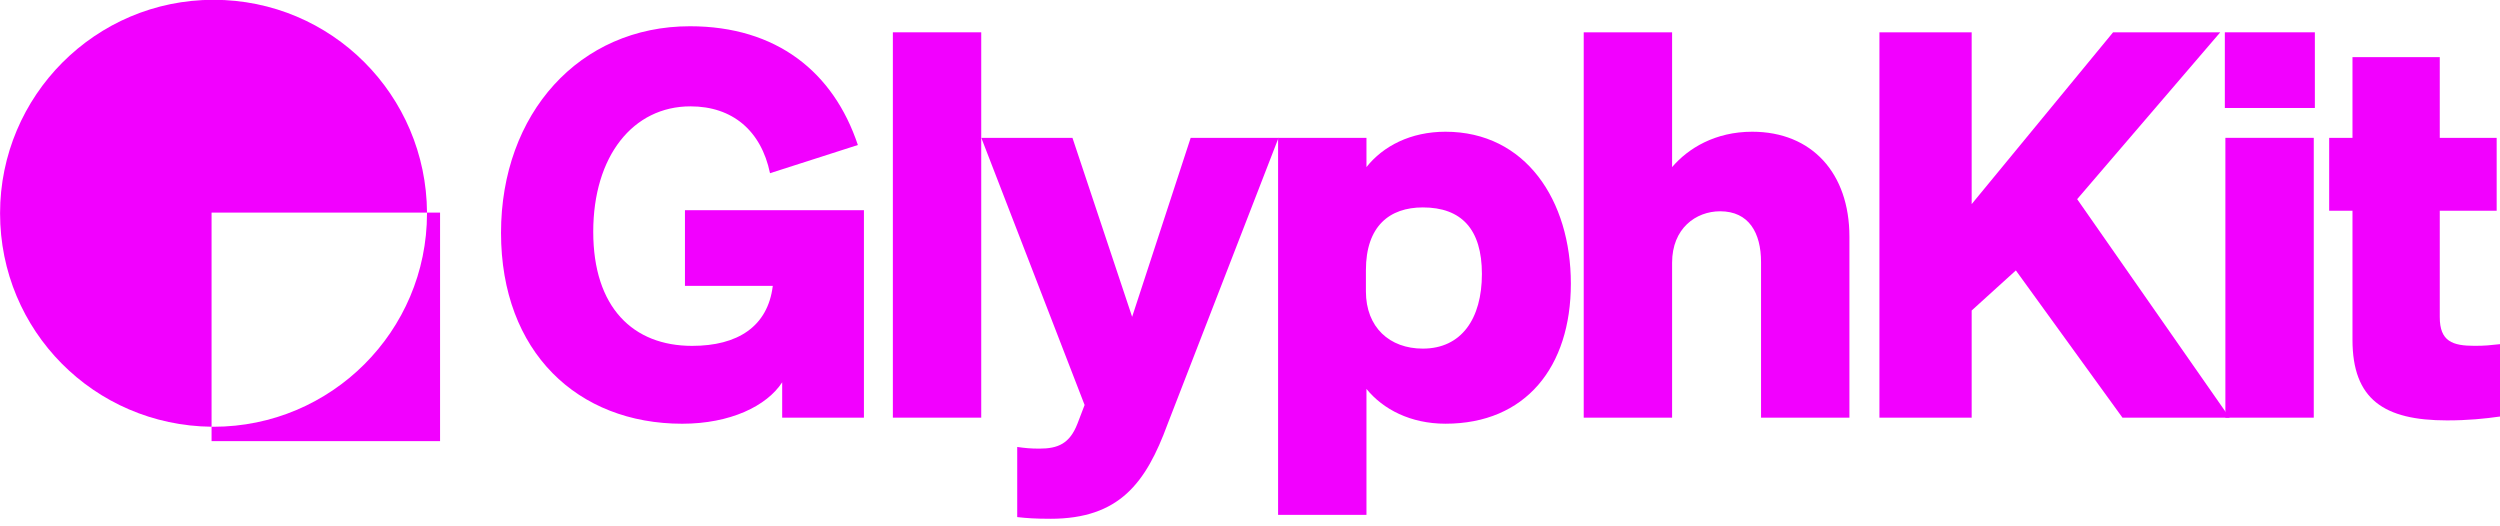
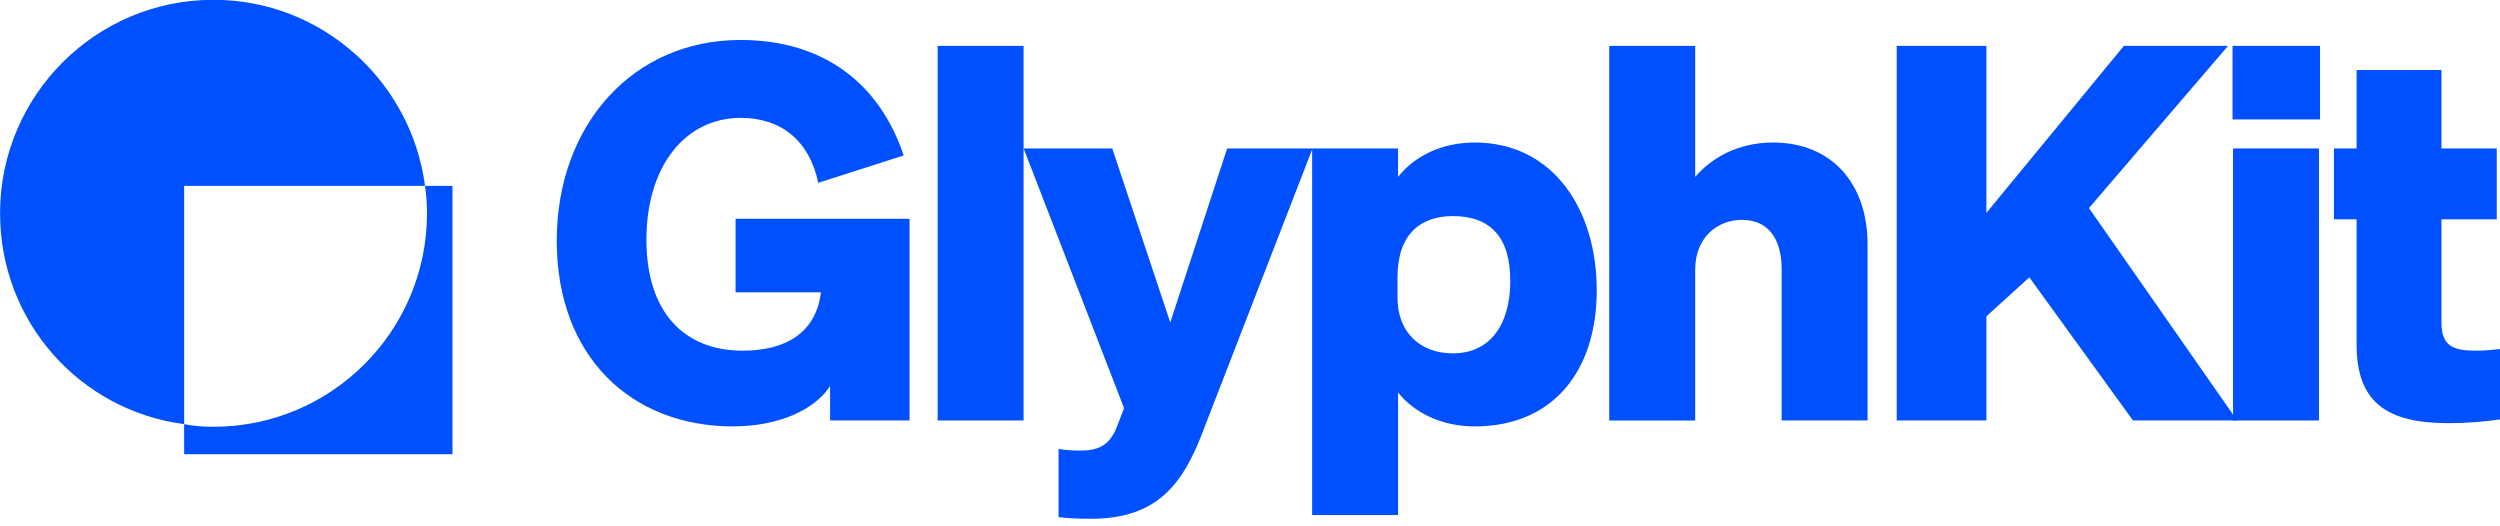
<svg xmlns="http://www.w3.org/2000/svg" id="Layer_1" viewBox="0 0 1138.87 239.2">
  <defs>
    <style>
      .cls-1 {
-         fill: #f200ff;
+         fill: #0050ff;
      }
    </style>
  </defs>
  <g>
-     <path class="cls-1" d="M356.32,174.16c-7.05,10.82-23.66,18.87-45.55,18.87-47.56,0-82.53-32.61-82.53-86.97S263.96,11.96,314.3,11.96c39.5,0,65.42,20.89,76.5,54.1l-40.02,12.84c-4.03-19.38-17.11-30.45-36.24-30.45-26.17,0-44.29,22.64-44.29,57.12s18.12,51.99,45.05,51.99c20.63,0,34.47-8.7,36.74-27.33h-40.01v-34.47h81.53v94.52h-37.24v-16.11Z" />
-     <path class="cls-1" d="M447,190.26h-40.26V14.72h40.26v175.54Z" />
-     <path class="cls-1" d="M478.48,236.32c-7.04,0-10.56-.26-15.09-.76v-31.95c3.51.5,6.03.76,10.06.76,8.55,0,13.84-2.27,17.37-11.33l3.27-8.55-47.05-121.69h41.52l27.18,81.53,26.67-81.53h40.02l-50.58,130.5c-9.81,26.67-21.89,43.03-53.36,43.03Z" />
-     <path class="cls-1" d="M622.49,177.18v57.37h-40.26V62.79h40.26v13.33c7.55-9.56,20.13-16.11,35.99-16.11,36.48,0,57.12,31.21,57.12,69.2s-20.63,63.81-57.12,63.81c-15.86,0-28.44-6.54-35.99-15.85ZM622.24,132.74c0,16.42,10.82,26.07,25.92,26.07,17.61,0,26.92-13.63,26.92-34.01s-9.31-30.31-26.92-30.31c-15.1,0-25.92,8.46-25.92,28.59v9.67Z" />
-     <path class="cls-1" d="M721.46,14.72h40.26v61.4c7.3-8.55,19.63-16.11,36.49-16.11,27.18,0,44.29,18.88,44.29,47.81v82.44h-40.26v-70.86c0-13.34-5.54-23.15-18.63-23.15-11.07,0-21.89,7.81-21.89,23.41v70.6h-40.26V14.72Z" />
-     <path class="cls-1" d="M898.19,92.98l64.42-78.26h48.82l-65.18,76,69.46,99.55h-48.82l-48.57-67.08-20.13,18.26v48.82h-42.02V14.72h42.02v78.26Z" />
-     <path class="cls-1" d="M1013.52,14.72h41.01v34.47h-41.01V14.72ZM1054.03,190.26h-40.26V62.79h40.26v127.47Z" />
-     <path class="cls-1" d="M1071.67,96.01h-10.62v-33.21h10.62V26.04h39.76v36.75h25.92v33.21h-25.92v48.46c0,11.06,5.79,13.08,15.86,13.08,4.77,0,7.04-.26,11.58-.76v32.97c-7.05,1-14.6,1.76-24.16,1.76-28.7,0-43.04-9.57-43.04-36.74v-58.78Z" />
+     <path class="cls-1" d="M378.14,175.89c-6.85,10.52-23,18.35-44.28,18.35-46.23,0-80.23-31.7-80.23-84.54s34.73-91.49,83.66-91.49c38.4,0,63.6,20.31,74.37,52.6l-38.9,12.48c-3.91-18.84-16.63-29.6-35.23-29.6-25.44,0-43.05,22.01-43.05,55.52s17.62,50.54,43.79,50.54c20.06,0,33.51-8.46,35.71-26.57h-38.89v-33.51h79.26v91.88h-36.2v-15.66Z" />
+     <path class="cls-1" d="M466.29,191.55h-39.14V20.9h39.14v170.65Z" />
+     <path class="cls-1" d="M496.89,236.32c-6.84,0-10.27-.25-14.67-.74v-31.06c3.42.49,5.87.74,9.78.74,8.32,0,13.46-2.21,16.88-11.02l3.18-8.32-45.74-118.29h40.37l26.42,79.26,25.92-79.26h38.9l-49.17,126.86c-9.54,25.92-21.28,41.83-51.87,41.83Z" />
+     <path class="cls-1" d="M636.88,178.83v55.77h-39.14V67.63h39.14v12.96c7.34-9.29,19.57-15.66,34.99-15.66,35.47,0,55.52,30.34,55.52,67.28s-20.06,62.03-55.52,62.03c-15.42,0-27.65-6.35-34.99-15.41ZM636.64,135.63c0,15.96,10.52,25.34,25.2,25.34,17.12,0,26.17-13.25,26.17-33.07s-9.05-29.46-26.17-29.46c-14.68,0-25.2,8.22-25.2,27.79v9.4Z" />
+     <path class="cls-1" d="M733.1,20.9h39.14v59.69c7.1-8.32,19.08-15.66,35.48-15.66,26.42,0,43.05,18.36,43.05,46.48v80.14h-39.14v-68.88c0-12.97-5.39-22.51-18.11-22.51-10.77,0-21.28,7.59-21.28,22.76v68.64h-39.14V20.9Z" />
+     <path class="cls-1" d="M904.9,96.98l62.62-76.08h47.46l-63.36,73.88,67.52,96.77h-47.46l-47.22-65.21-19.57,17.75v47.46h-40.85V20.9h40.85v76.08Z" />
+     <path class="cls-1" d="M1017.02,20.9h39.87v33.51h-39.87V20.9ZM1056.4,191.55h-39.14v-123.92h39.14v123.92Z" />
+     <path class="cls-1" d="M1073.55,99.92h-10.32v-32.29h10.32V31.9h38.65v35.72h25.2v32.29h-25.2v47.11c0,10.76,5.63,12.72,15.42,12.72,4.64,0,6.84-.25,11.25-.74v32.05c-6.85.98-14.19,1.71-23.48,1.71-27.9,0-41.84-9.3-41.84-35.71v-57.14Z" />
  </g>
  <g>
-     <path class="cls-1" d="M200.47,96.86v104.09h-104.09v-6.54h.89c53.53,0,97.25-43.42,97.25-97.25v-.3h5.95Z" />
-     <path class="cls-1" d="M194.52,96.86h-98.14v97.54C42.85,193.81.03,150.69.03,97.16S43.45-.09,97.27-.09s96.95,43.42,97.25,96.95Z" />
+     <path class="cls-1" d="M206.12,84.67v122.23h-122.23v-13.68c4.46.89,8.92,1.19,13.38,1.19,53.53,0,97.25-43.42,97.25-97.25,0-4.16-.3-8.33-.89-12.49h12.49Z" />
+     <path class="cls-1" d="M193.63,84.67h-109.74v108.55C36.31,186.97.03,146.52.03,97.16.03,43.63,43.45-.09,97.27-.09c49.37,0,90.11,37.17,96.35,84.76Z" />
  </g>
</svg>
